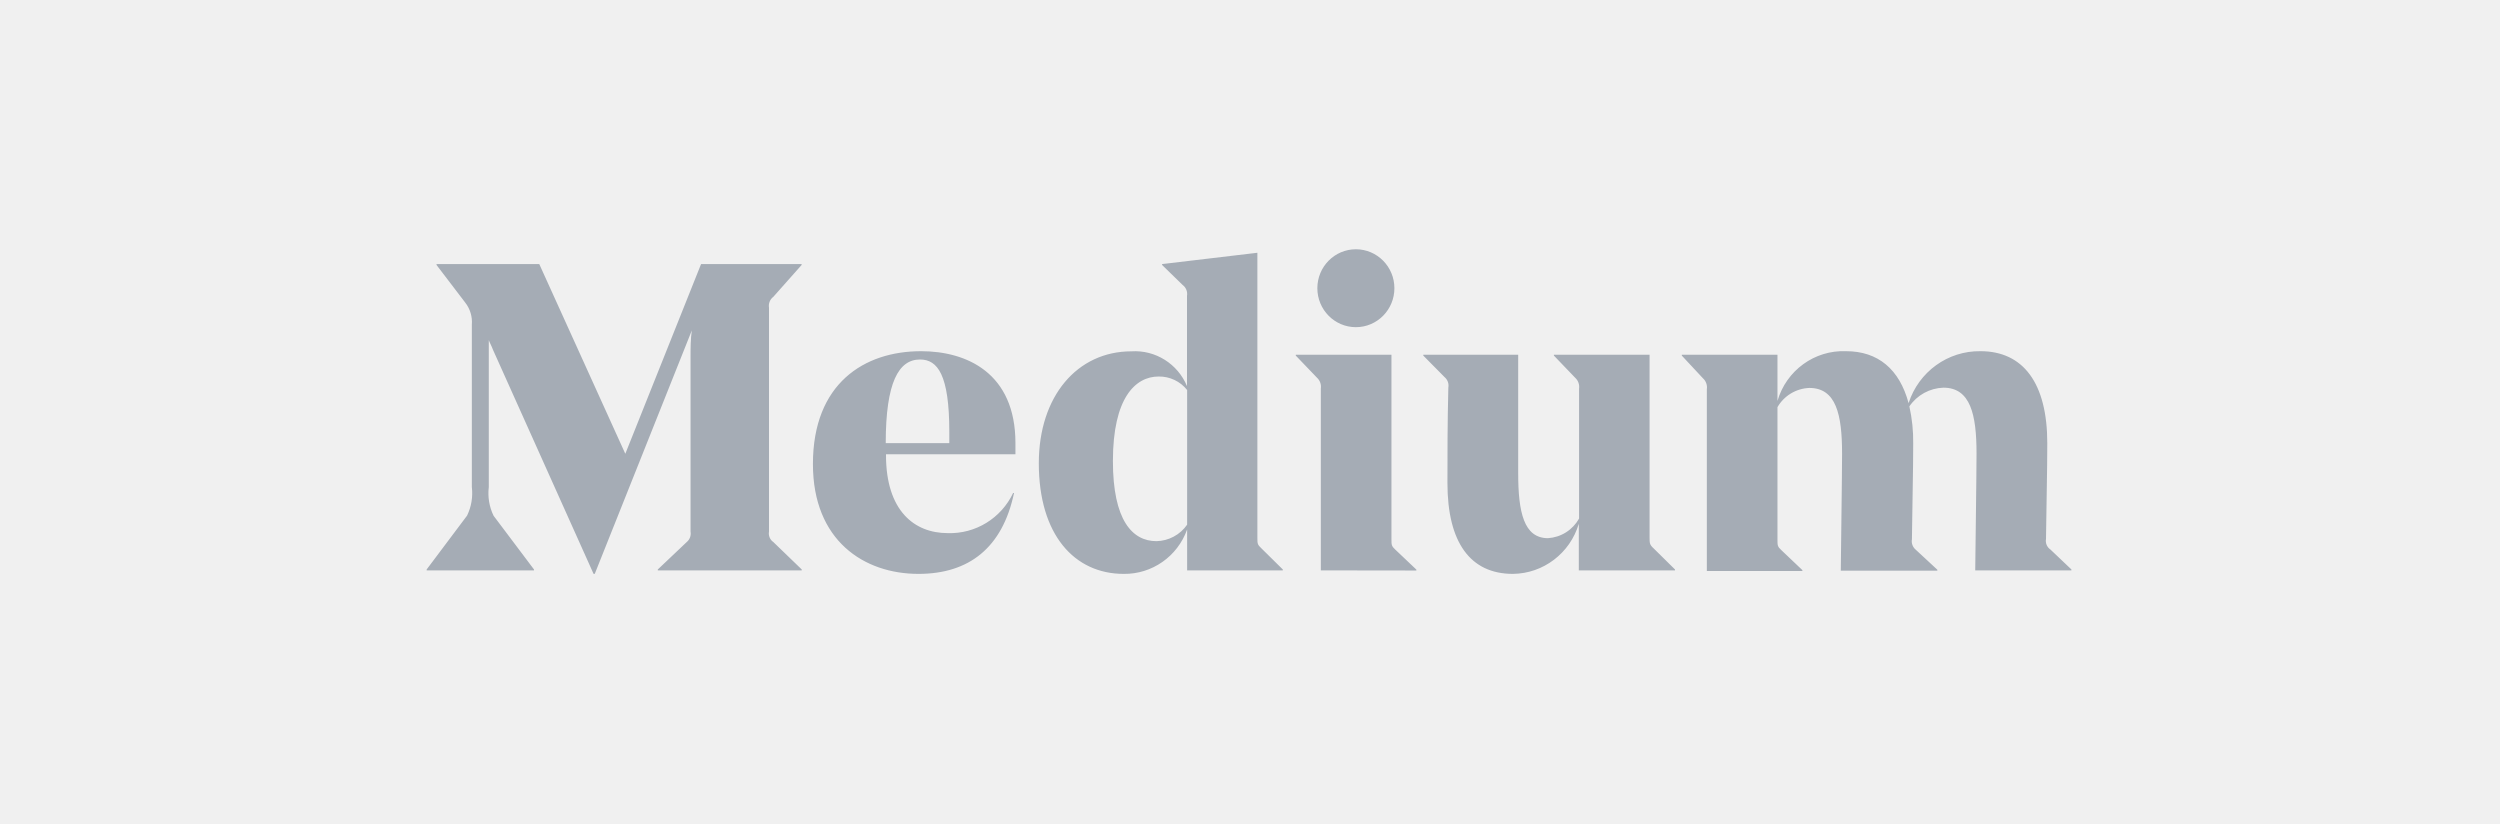
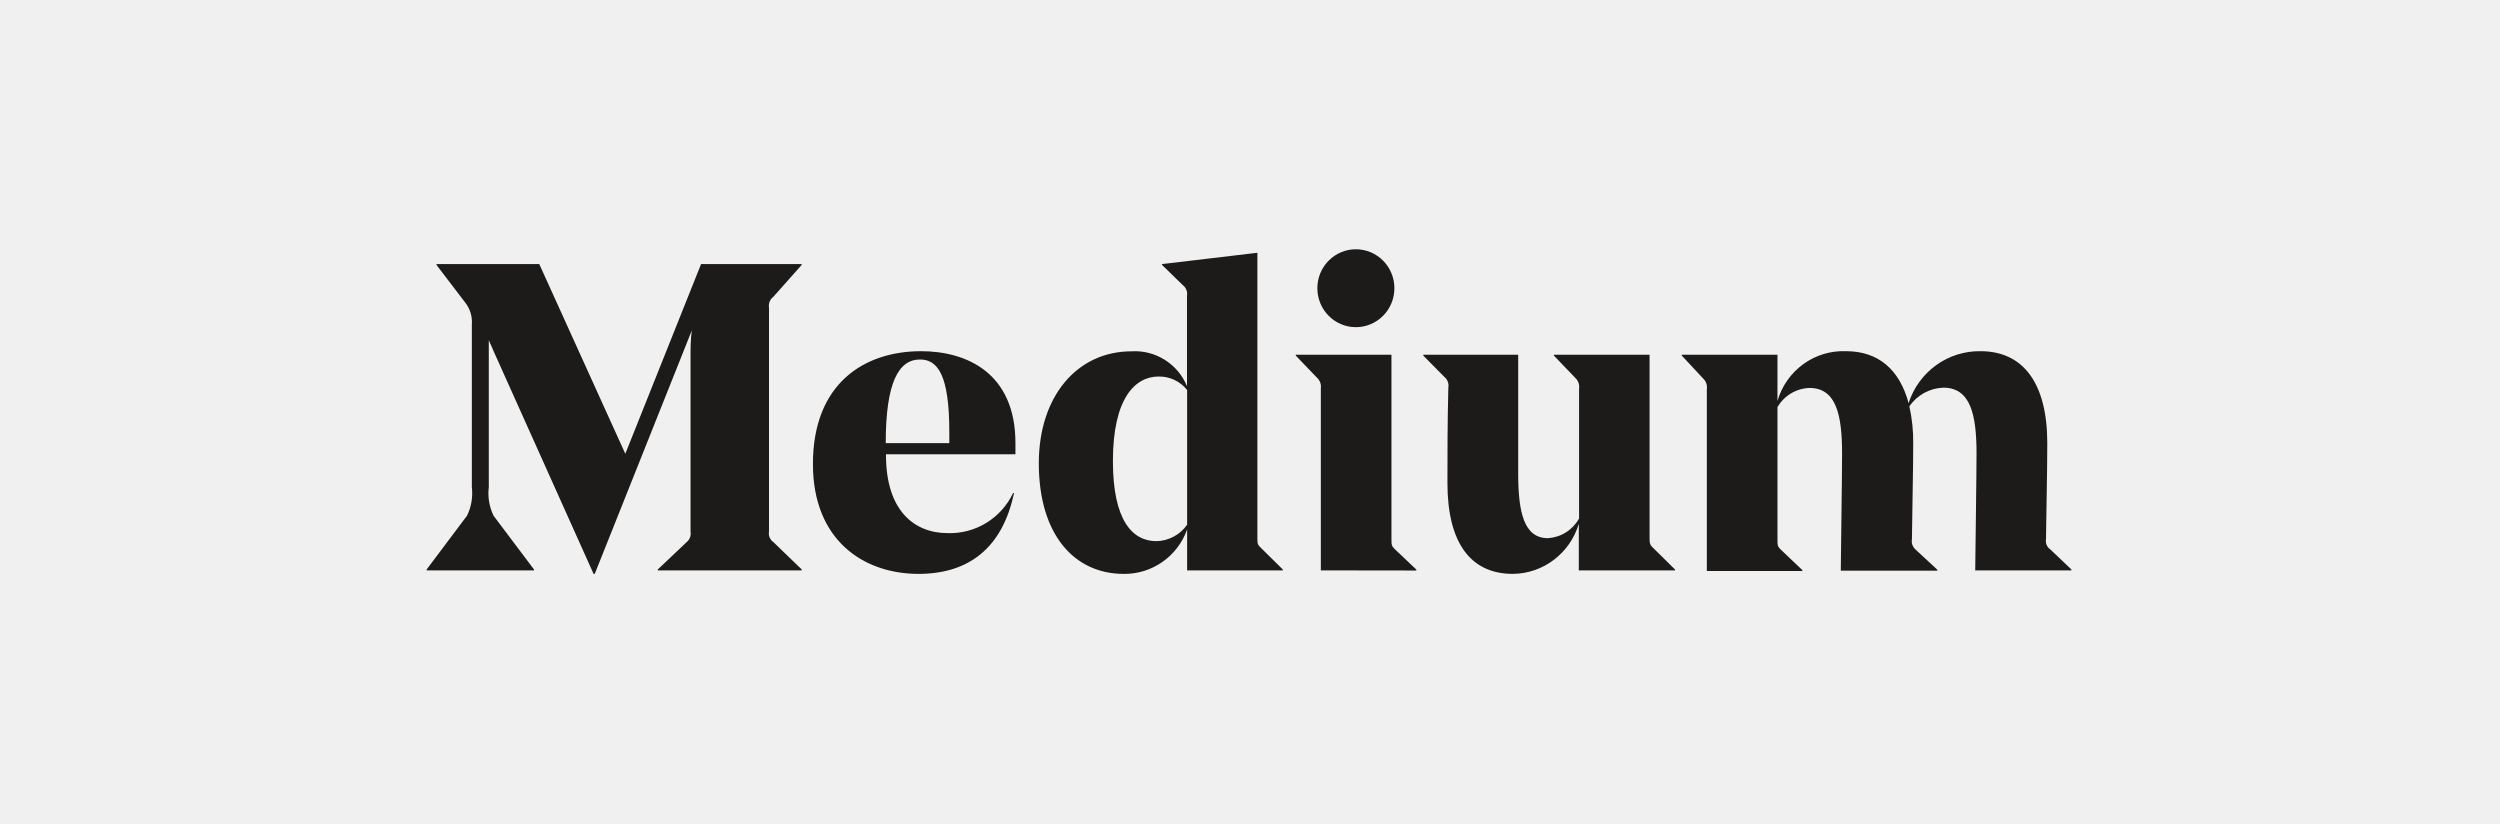
<svg xmlns="http://www.w3.org/2000/svg" width="170" height="56" viewBox="0 0 170 56" fill="none">
  <g clip-path="url(#clip0_1833_14646)">
-     <path d="M85.502 36.561C85.502 36.949 85.502 37.038 85.764 37.276L87.231 38.724V38.786H80.725V36.005C80.07 37.838 78.339 39.05 76.411 39.024C73.067 39.024 70.639 36.375 70.639 31.501C70.639 26.936 73.259 23.89 76.935 23.89C78.565 23.786 80.082 24.736 80.716 26.256V20.12C80.74 19.981 80.725 19.838 80.673 19.707C80.62 19.576 80.533 19.462 80.419 19.378L79.022 18.018V17.957L85.502 17.188V36.561ZM80.725 35.678V26.521C80.494 26.23 80.199 25.995 79.863 25.836C79.527 25.677 79.159 25.597 78.787 25.603C77.206 25.603 75.678 27.051 75.678 31.351C75.678 35.378 76.996 36.799 78.638 36.799C79.05 36.79 79.454 36.684 79.816 36.489C80.179 36.294 80.49 36.016 80.725 35.678H80.725ZM89.816 38.786V26.424C89.836 26.288 89.823 26.15 89.778 26.021C89.732 25.891 89.655 25.775 89.554 25.683L88.113 24.181V24.12H94.619V36.658C94.619 37.047 94.619 37.135 94.88 37.373L96.313 38.733V38.795L89.816 38.786ZM89.58 19.599C89.58 18.136 90.753 16.95 92.2 16.95C93.646 16.95 94.819 18.136 94.819 19.599C94.819 21.062 93.646 22.248 92.2 22.248C90.753 22.248 89.58 21.062 89.58 19.599V19.599ZM112.171 36.534C112.171 36.923 112.171 37.038 112.433 37.276L113.9 38.724V38.786H107.359V35.616C106.763 37.62 104.949 39.001 102.88 39.024C99.98 39.024 98.426 36.888 98.426 32.843C98.426 30.892 98.426 28.755 98.487 26.354C98.511 26.222 98.499 26.086 98.453 25.96C98.407 25.835 98.328 25.724 98.225 25.638L96.784 24.181V24.12H103.237V32.181C103.237 34.83 103.622 36.596 105.263 36.596C105.699 36.568 106.12 36.431 106.489 36.198C106.858 35.965 107.163 35.644 107.377 35.263V26.433C107.397 26.297 107.384 26.159 107.338 26.029C107.293 25.9 107.216 25.784 107.115 25.691L105.665 24.181V24.12H112.171V36.534ZM134.316 38.786C134.316 38.309 134.404 32.234 134.404 30.839C134.404 28.19 133.993 26.362 132.151 26.362C131.692 26.377 131.244 26.5 130.841 26.721C130.439 26.942 130.095 27.255 129.837 27.634C130.021 28.459 130.109 29.304 130.098 30.15C130.098 31.987 130.037 34.327 130.011 36.667C129.987 36.799 129.999 36.934 130.045 37.06C130.091 37.186 130.17 37.297 130.273 37.382L131.74 38.742V38.804H125.173C125.173 38.362 125.261 32.252 125.261 30.857C125.261 28.164 124.85 26.38 123.034 26.38C122.592 26.397 122.161 26.526 121.783 26.754C121.404 26.983 121.089 27.304 120.868 27.687V36.693C120.868 37.082 120.868 37.17 121.13 37.408L122.562 38.768V38.83H116.065V26.468C116.086 26.333 116.073 26.194 116.027 26.065C115.982 25.935 115.905 25.819 115.804 25.727L114.362 24.181V24.12H120.868V27.263C121.472 25.188 123.394 23.794 125.531 23.881C127.697 23.881 129.164 25.1 129.784 27.413C130.473 25.279 132.455 23.848 134.674 23.881C137.573 23.881 139.215 26.044 139.215 30.133C139.215 32.084 139.154 34.309 139.128 36.649C139.103 36.784 139.118 36.924 139.17 37.051C139.223 37.178 139.311 37.287 139.425 37.364L140.857 38.724V38.786H134.316ZM52.589 36.861L54.519 38.724V38.786H44.73V38.724L46.695 36.861C46.798 36.776 46.877 36.665 46.923 36.539C46.969 36.413 46.981 36.278 46.957 36.146V24.234C46.957 23.731 46.957 23.051 47.044 22.468L40.442 39.025H40.364L33.526 23.793C33.378 23.413 33.334 23.387 33.238 23.131V33.117C33.156 33.785 33.269 34.463 33.562 35.069L36.312 38.724V38.786H29.012V38.724L31.762 35.06C32.053 34.457 32.165 33.783 32.085 33.117V22.08C32.13 21.538 31.968 20.998 31.631 20.57L29.684 18.018V17.957H36.67L42.521 30.857L47.673 17.957H54.51V18.018L52.589 20.182C52.476 20.266 52.388 20.38 52.336 20.511C52.284 20.642 52.268 20.785 52.292 20.924V36.146C52.267 36.281 52.282 36.421 52.335 36.548C52.388 36.675 52.476 36.784 52.59 36.861L52.589 36.861ZM60.248 30.892V30.954C60.248 34.733 62.178 36.252 64.439 36.252C66.328 36.317 68.076 35.246 68.893 33.523H68.954C68.168 37.258 65.88 39.024 62.457 39.024C58.763 39.024 55.279 36.773 55.279 31.554C55.279 26.071 58.772 23.881 62.632 23.881C65.74 23.881 69.05 25.365 69.05 30.133V30.892H60.248ZM60.248 30.133H64.553V29.364C64.553 25.479 63.758 24.446 62.562 24.446C61.112 24.446 60.23 25.991 60.23 30.133H60.248Z" fill="#A5ACB5" />
+     <path d="M85.502 36.561C85.502 36.949 85.502 37.038 85.764 37.276L87.231 38.724V38.786H80.725V36.005C80.07 37.838 78.339 39.05 76.411 39.024C73.067 39.024 70.639 36.375 70.639 31.501C70.639 26.936 73.259 23.89 76.935 23.89C78.565 23.786 80.082 24.736 80.716 26.256V20.12C80.74 19.981 80.725 19.838 80.673 19.707C80.62 19.576 80.533 19.462 80.419 19.378L79.022 18.018V17.957L85.502 17.188V36.561ZM80.725 35.678V26.521C80.494 26.23 80.199 25.995 79.863 25.836C79.527 25.677 79.159 25.597 78.787 25.603C77.206 25.603 75.678 27.051 75.678 31.351C75.678 35.378 76.996 36.799 78.638 36.799C79.05 36.79 79.454 36.684 79.816 36.489C80.179 36.294 80.49 36.016 80.725 35.678H80.725ZM89.816 38.786V26.424C89.836 26.288 89.823 26.15 89.778 26.021C89.732 25.891 89.655 25.775 89.554 25.683L88.113 24.181V24.12H94.619V36.658C94.619 37.047 94.619 37.135 94.88 37.373L96.313 38.733V38.795L89.816 38.786ZM89.58 19.599C89.58 18.136 90.753 16.95 92.2 16.95C93.646 16.95 94.819 18.136 94.819 19.599C94.819 21.062 93.646 22.248 92.2 22.248C90.753 22.248 89.58 21.062 89.58 19.599V19.599ZM112.171 36.534C112.171 36.923 112.171 37.038 112.433 37.276L113.9 38.724V38.786H107.359V35.616C106.763 37.62 104.949 39.001 102.88 39.024C99.98 39.024 98.426 36.888 98.426 32.843C98.426 30.892 98.426 28.755 98.487 26.354C98.511 26.222 98.499 26.086 98.453 25.96C98.407 25.835 98.328 25.724 98.225 25.638L96.784 24.181V24.12H103.237V32.181C103.237 34.83 103.622 36.596 105.263 36.596C105.699 36.568 106.12 36.431 106.489 36.198C106.858 35.965 107.163 35.644 107.377 35.263V26.433C107.397 26.297 107.384 26.159 107.338 26.029C107.293 25.9 107.216 25.784 107.115 25.691L105.665 24.181V24.12H112.171V36.534ZM134.316 38.786C134.316 38.309 134.404 32.234 134.404 30.839C134.404 28.19 133.993 26.362 132.151 26.362C131.692 26.377 131.244 26.5 130.841 26.721C130.439 26.942 130.095 27.255 129.837 27.634C130.021 28.459 130.109 29.304 130.098 30.15C130.098 31.987 130.037 34.327 130.011 36.667C129.987 36.799 129.999 36.934 130.045 37.06C130.091 37.186 130.17 37.297 130.273 37.382L131.74 38.742V38.804H125.173C125.173 38.362 125.261 32.252 125.261 30.857C125.261 28.164 124.85 26.38 123.034 26.38C122.592 26.397 122.161 26.526 121.783 26.754C121.404 26.983 121.089 27.304 120.868 27.687V36.693C120.868 37.082 120.868 37.17 121.13 37.408L122.562 38.768V38.83H116.065V26.468C116.086 26.333 116.073 26.194 116.027 26.065C115.982 25.935 115.905 25.819 115.804 25.727L114.362 24.181V24.12H120.868V27.263C121.472 25.188 123.394 23.794 125.531 23.881C127.697 23.881 129.164 25.1 129.784 27.413C130.473 25.279 132.455 23.848 134.674 23.881C137.573 23.881 139.215 26.044 139.215 30.133C139.215 32.084 139.154 34.309 139.128 36.649C139.103 36.784 139.118 36.924 139.17 37.051C139.223 37.178 139.311 37.287 139.425 37.364L140.857 38.724V38.786H134.316ZM52.589 36.861L54.519 38.724V38.786H44.73V38.724L46.695 36.861C46.798 36.776 46.877 36.665 46.923 36.539C46.969 36.413 46.981 36.278 46.957 36.146V24.234C46.957 23.731 46.957 23.051 47.044 22.468L40.442 39.025H40.364L33.526 23.793C33.378 23.413 33.334 23.387 33.238 23.131V33.117C33.156 33.785 33.269 34.463 33.562 35.069L36.312 38.724V38.786H29.012V38.724L31.762 35.06C32.053 34.457 32.165 33.783 32.085 33.117V22.08C32.13 21.538 31.968 20.998 31.631 20.57L29.684 18.018V17.957H36.67L42.521 30.857L47.673 17.957H54.51V18.018L52.589 20.182C52.476 20.266 52.388 20.38 52.336 20.511C52.284 20.642 52.268 20.785 52.292 20.924V36.146C52.267 36.281 52.282 36.421 52.335 36.548C52.388 36.675 52.476 36.784 52.59 36.861L52.589 36.861ZM60.248 30.892V30.954C60.248 34.733 62.178 36.252 64.439 36.252C66.328 36.317 68.076 35.246 68.893 33.523H68.954C68.168 37.258 65.88 39.024 62.457 39.024C58.763 39.024 55.279 36.773 55.279 31.554C55.279 26.071 58.772 23.881 62.632 23.881C65.74 23.881 69.05 25.365 69.05 30.133V30.892H60.248ZM60.248 30.133H64.553V29.364C64.553 25.479 63.758 24.446 62.562 24.446C61.112 24.446 60.23 25.991 60.23 30.133H60.248Z" fill="#1C1B1A" />
  </g>
  <defs>
    <clipPath id="clip0_1833_14646">
      <rect width="112.069" height="22.1" fill="white" transform="translate(28.9004 16.95)" />
    </clipPath>
  </defs>
</svg>
